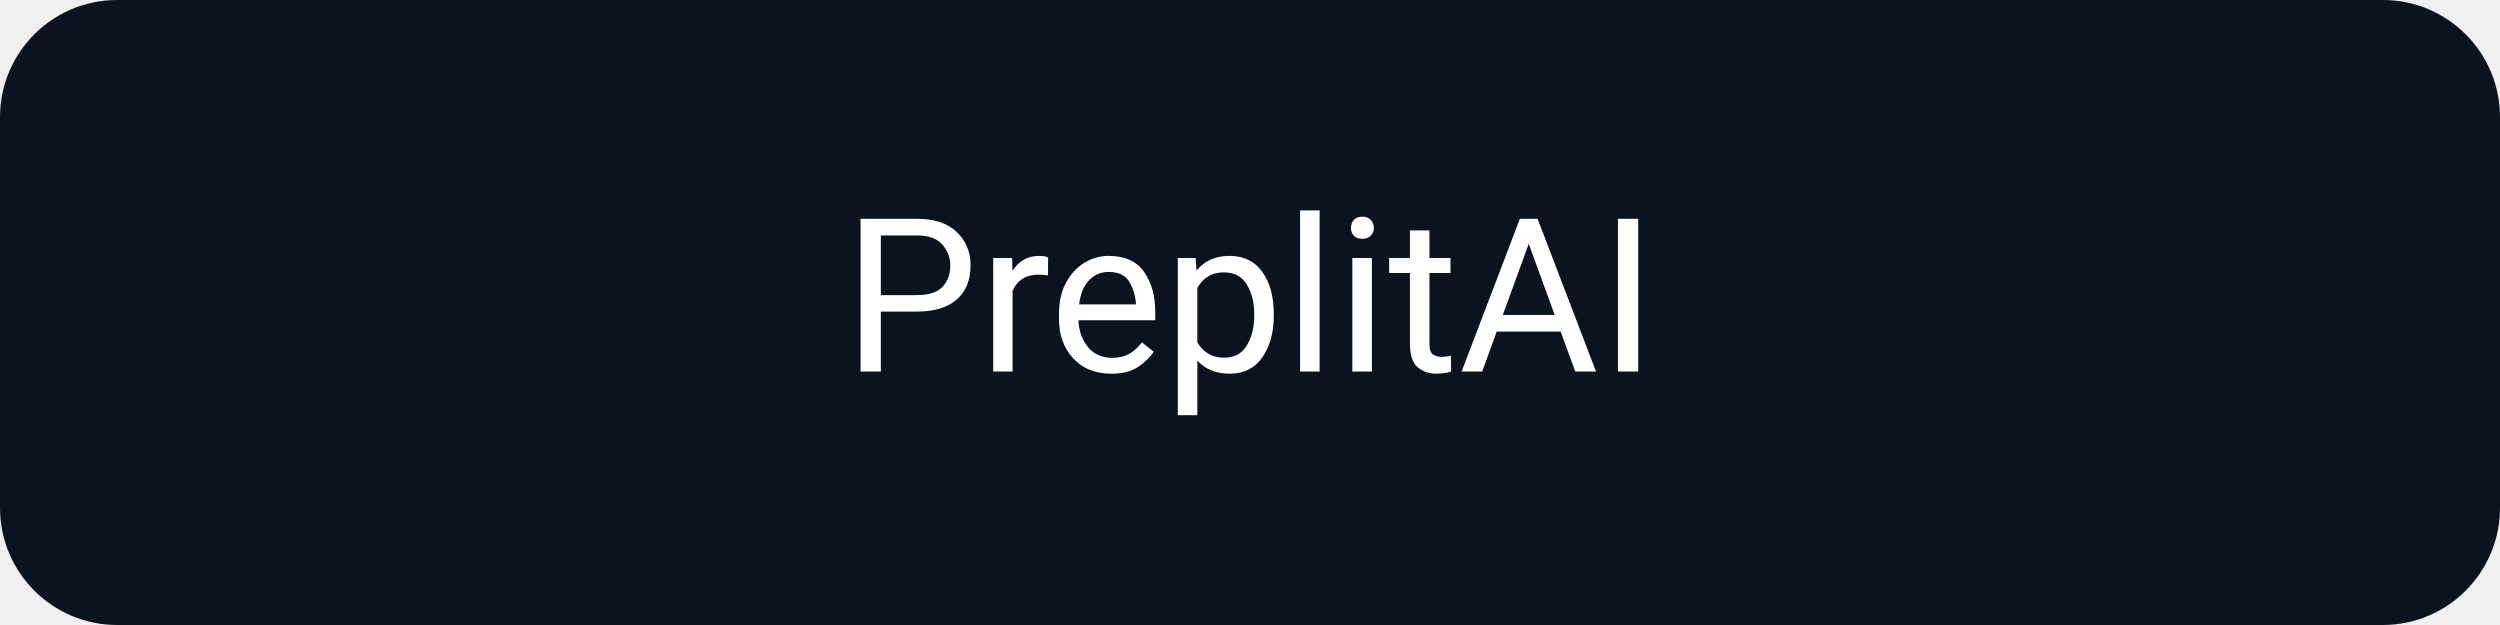
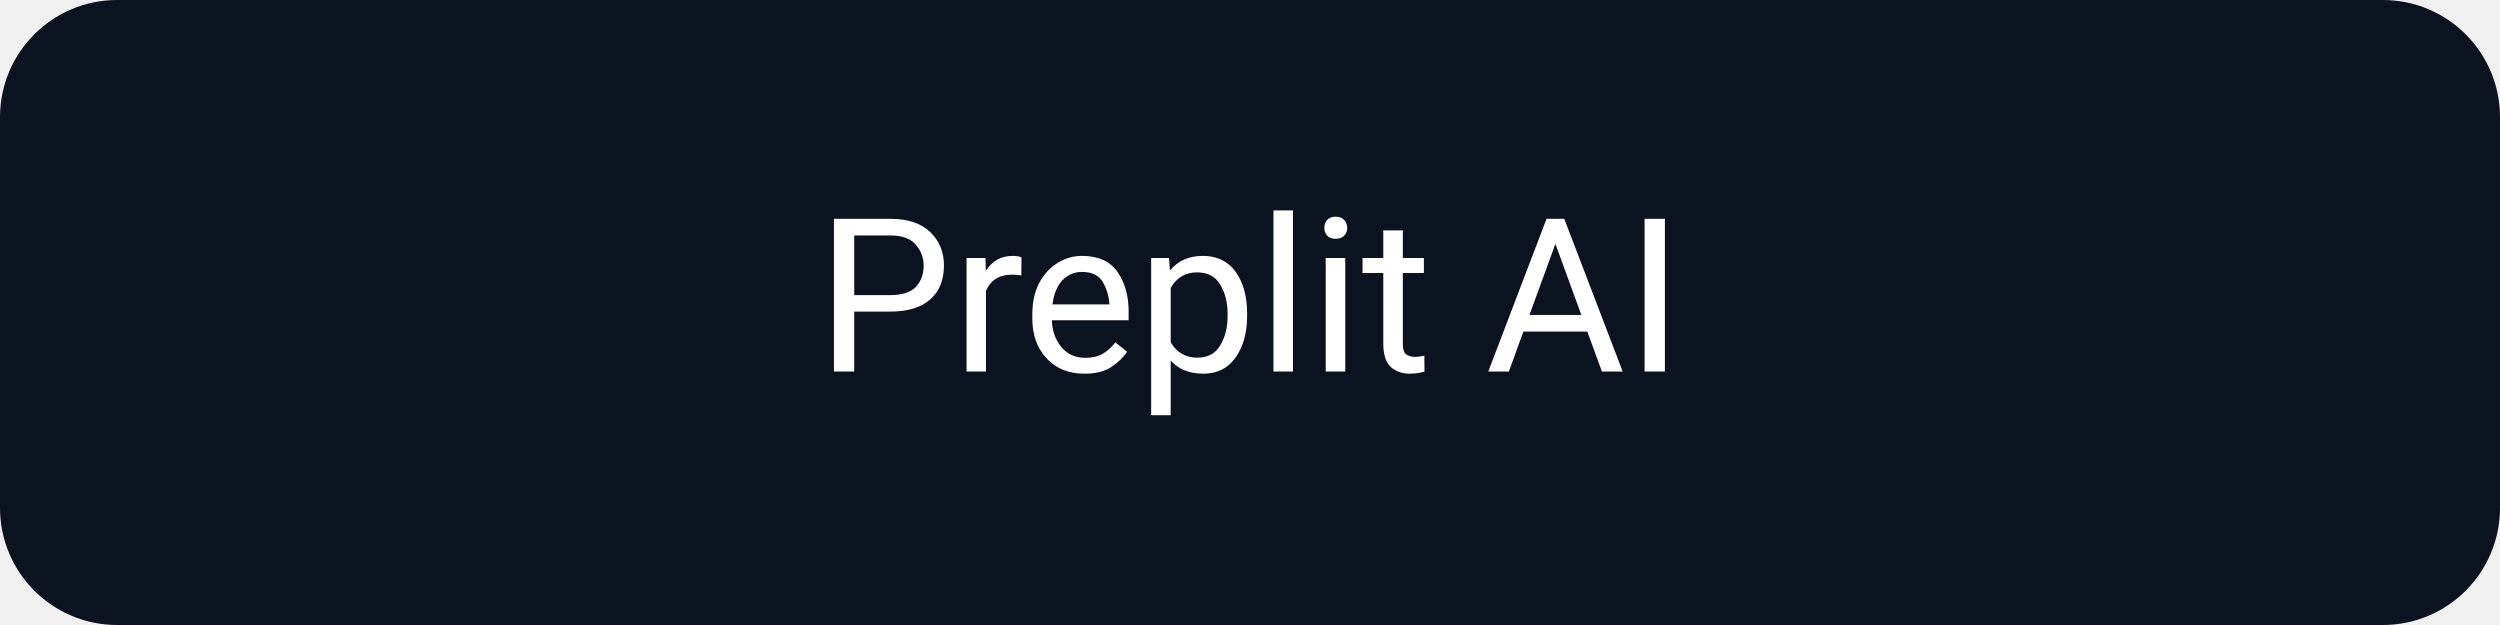
<svg xmlns="http://www.w3.org/2000/svg" viewBox="0 0 256 64">
  <rect width="256" height="64" rx="12" fill="#0b1220" />
-   <text x="50%" y="50%" dominant-baseline="middle" text-anchor="middle" fill="#fff" font-size="22" font-family="system-ui, -apple-system, Segoe UI, Roboto, Ubuntu, Cantarell">PreplitAI</text>
+   <text x="50%" y="50%" dominant-baseline="middle" text-anchor="middle" fill="#fff" font-size="22" font-family="system-ui, -apple-system, Segoe UI, Roboto, Ubuntu, Cantarell">Preplit AI</text>
</svg>
